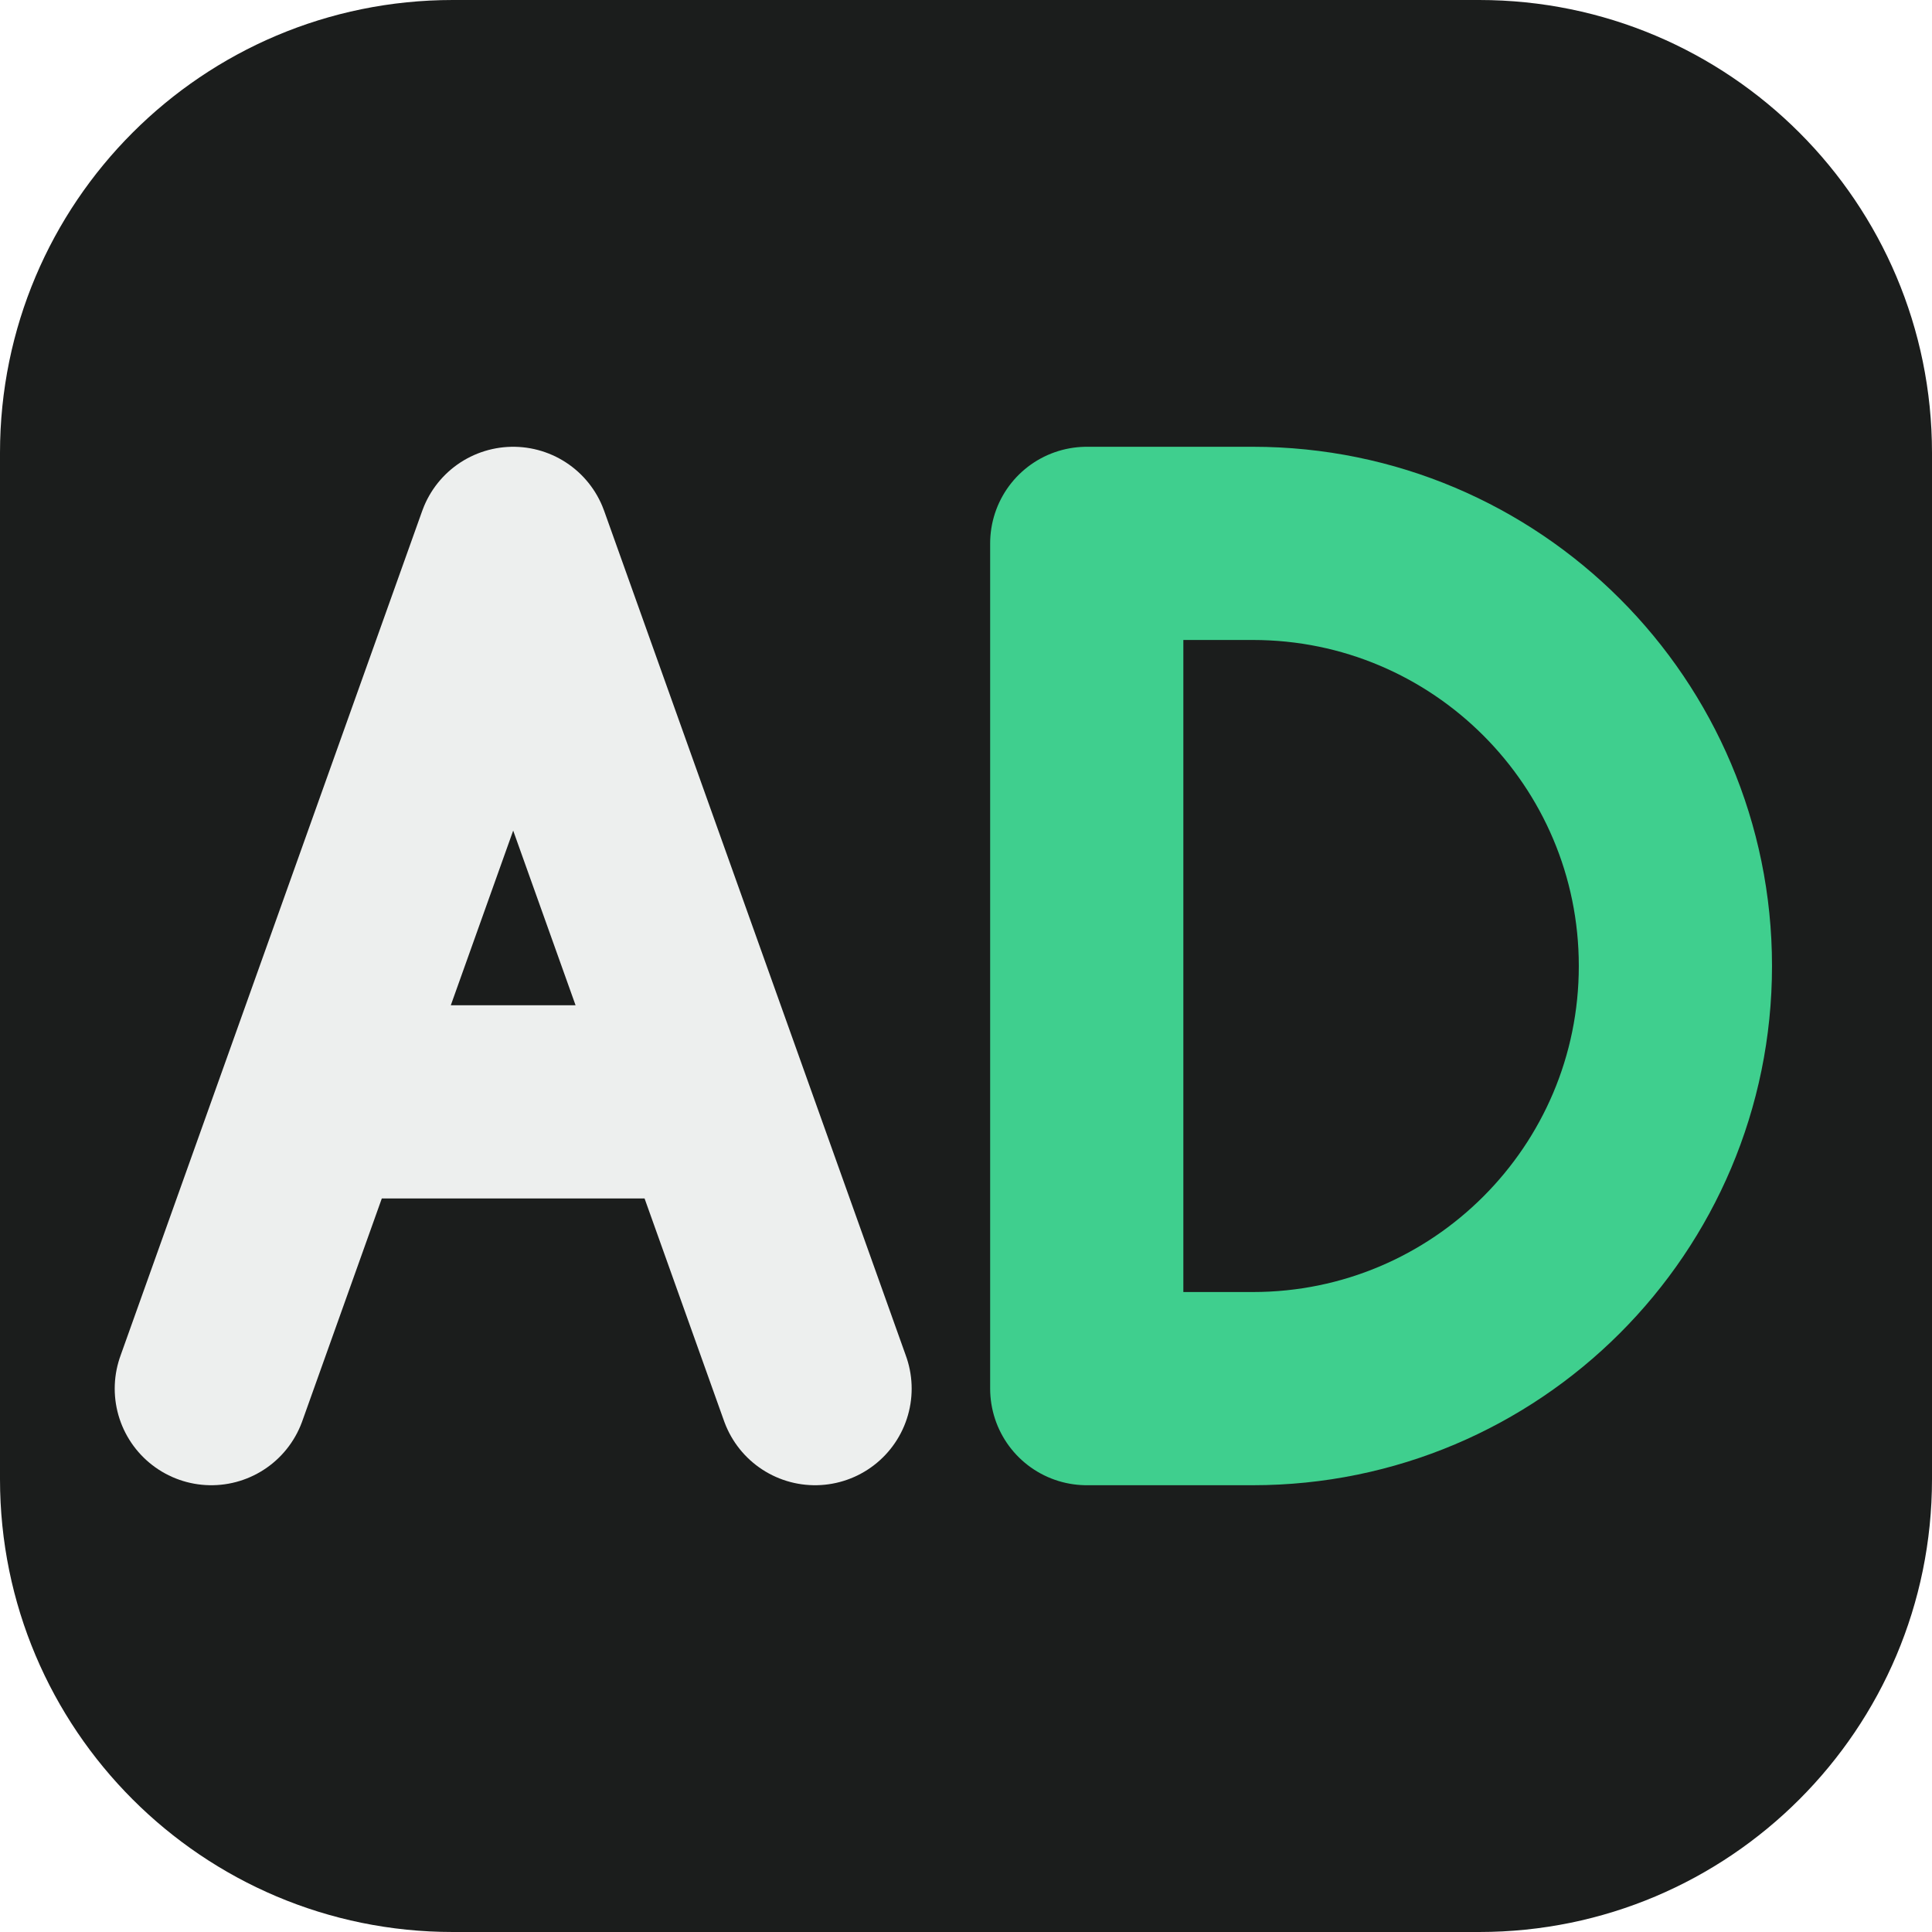
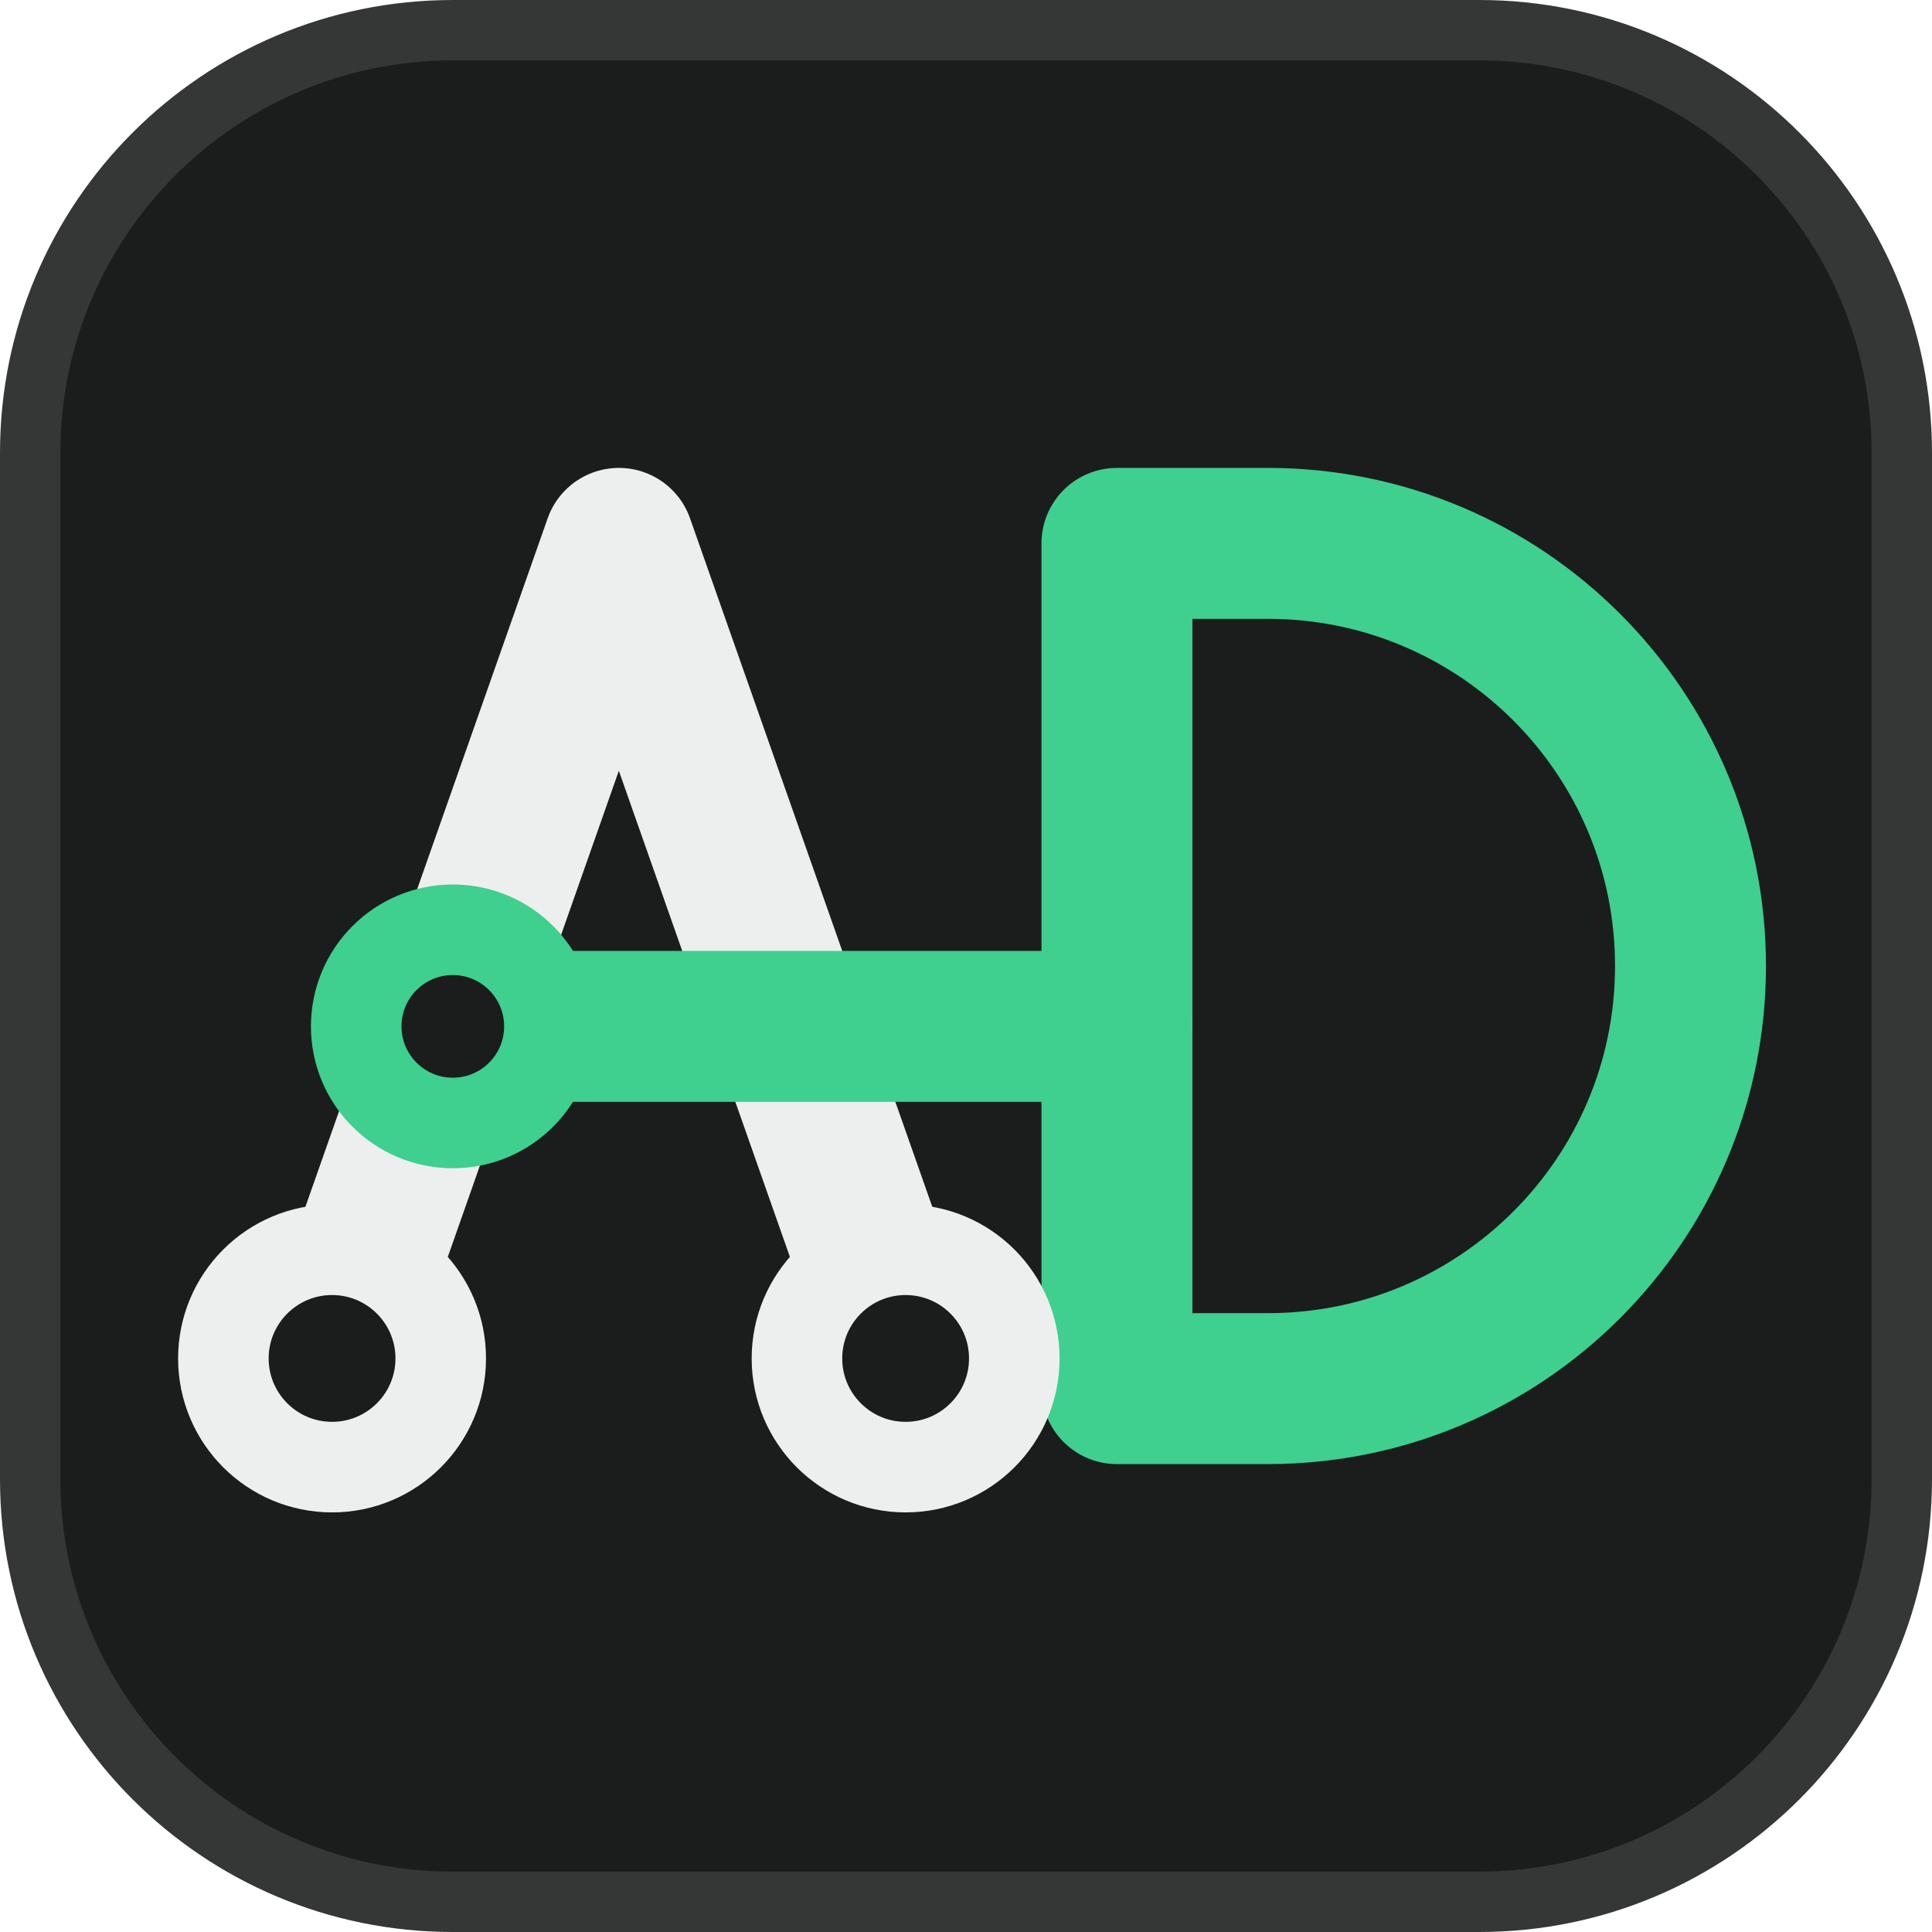
<svg xmlns="http://www.w3.org/2000/svg" viewBox="0 0 64 64" role="img" aria-label="AD">
-   <rect width="64" height="64" rx="15" fill="#1b1d1c" />
-   <g fill="none" stroke-width="6.4" stroke-linecap="round" stroke-linejoin="round">
-     <path d="M7 46 L17 18 L27 46 M11.3 36.5 H22.7" stroke="#edefee" />
-     <path d="M36 18 V46 H41.5 A14 14 0 0 0 41.5 18 Z" stroke="#3fcf8e" />
+   <rect x="1" y="1" width="62" height="62" rx="14" fill="#1b1d1c" stroke="#343736" stroke-width="2" />
+   <g transform="translate(2 0)">
+     <g fill="none" stroke-width="5" stroke-linecap="round" stroke-linejoin="round">
+       <path d="M9 45 L18.5 18 L28 45" stroke="#edefee" />
+       <path d="M13 34 H35" stroke="#3fcf8e" />
+       <path d="M35 18 V46 H40 A14 14 0 0 0 40 18 Z" stroke="#3fcf8e" />
+     </g>
+     <g fill="#1b1d1c" stroke-width="3">
+       <circle cx="9" cy="45" r="3.6" stroke="#edefee" />
+       <circle cx="28" cy="45" r="3.6" stroke="#edefee" />
+       <circle cx="13" cy="34" r="3.2" stroke="#3fcf8e" />
+     </g>
  </g>
</svg>
